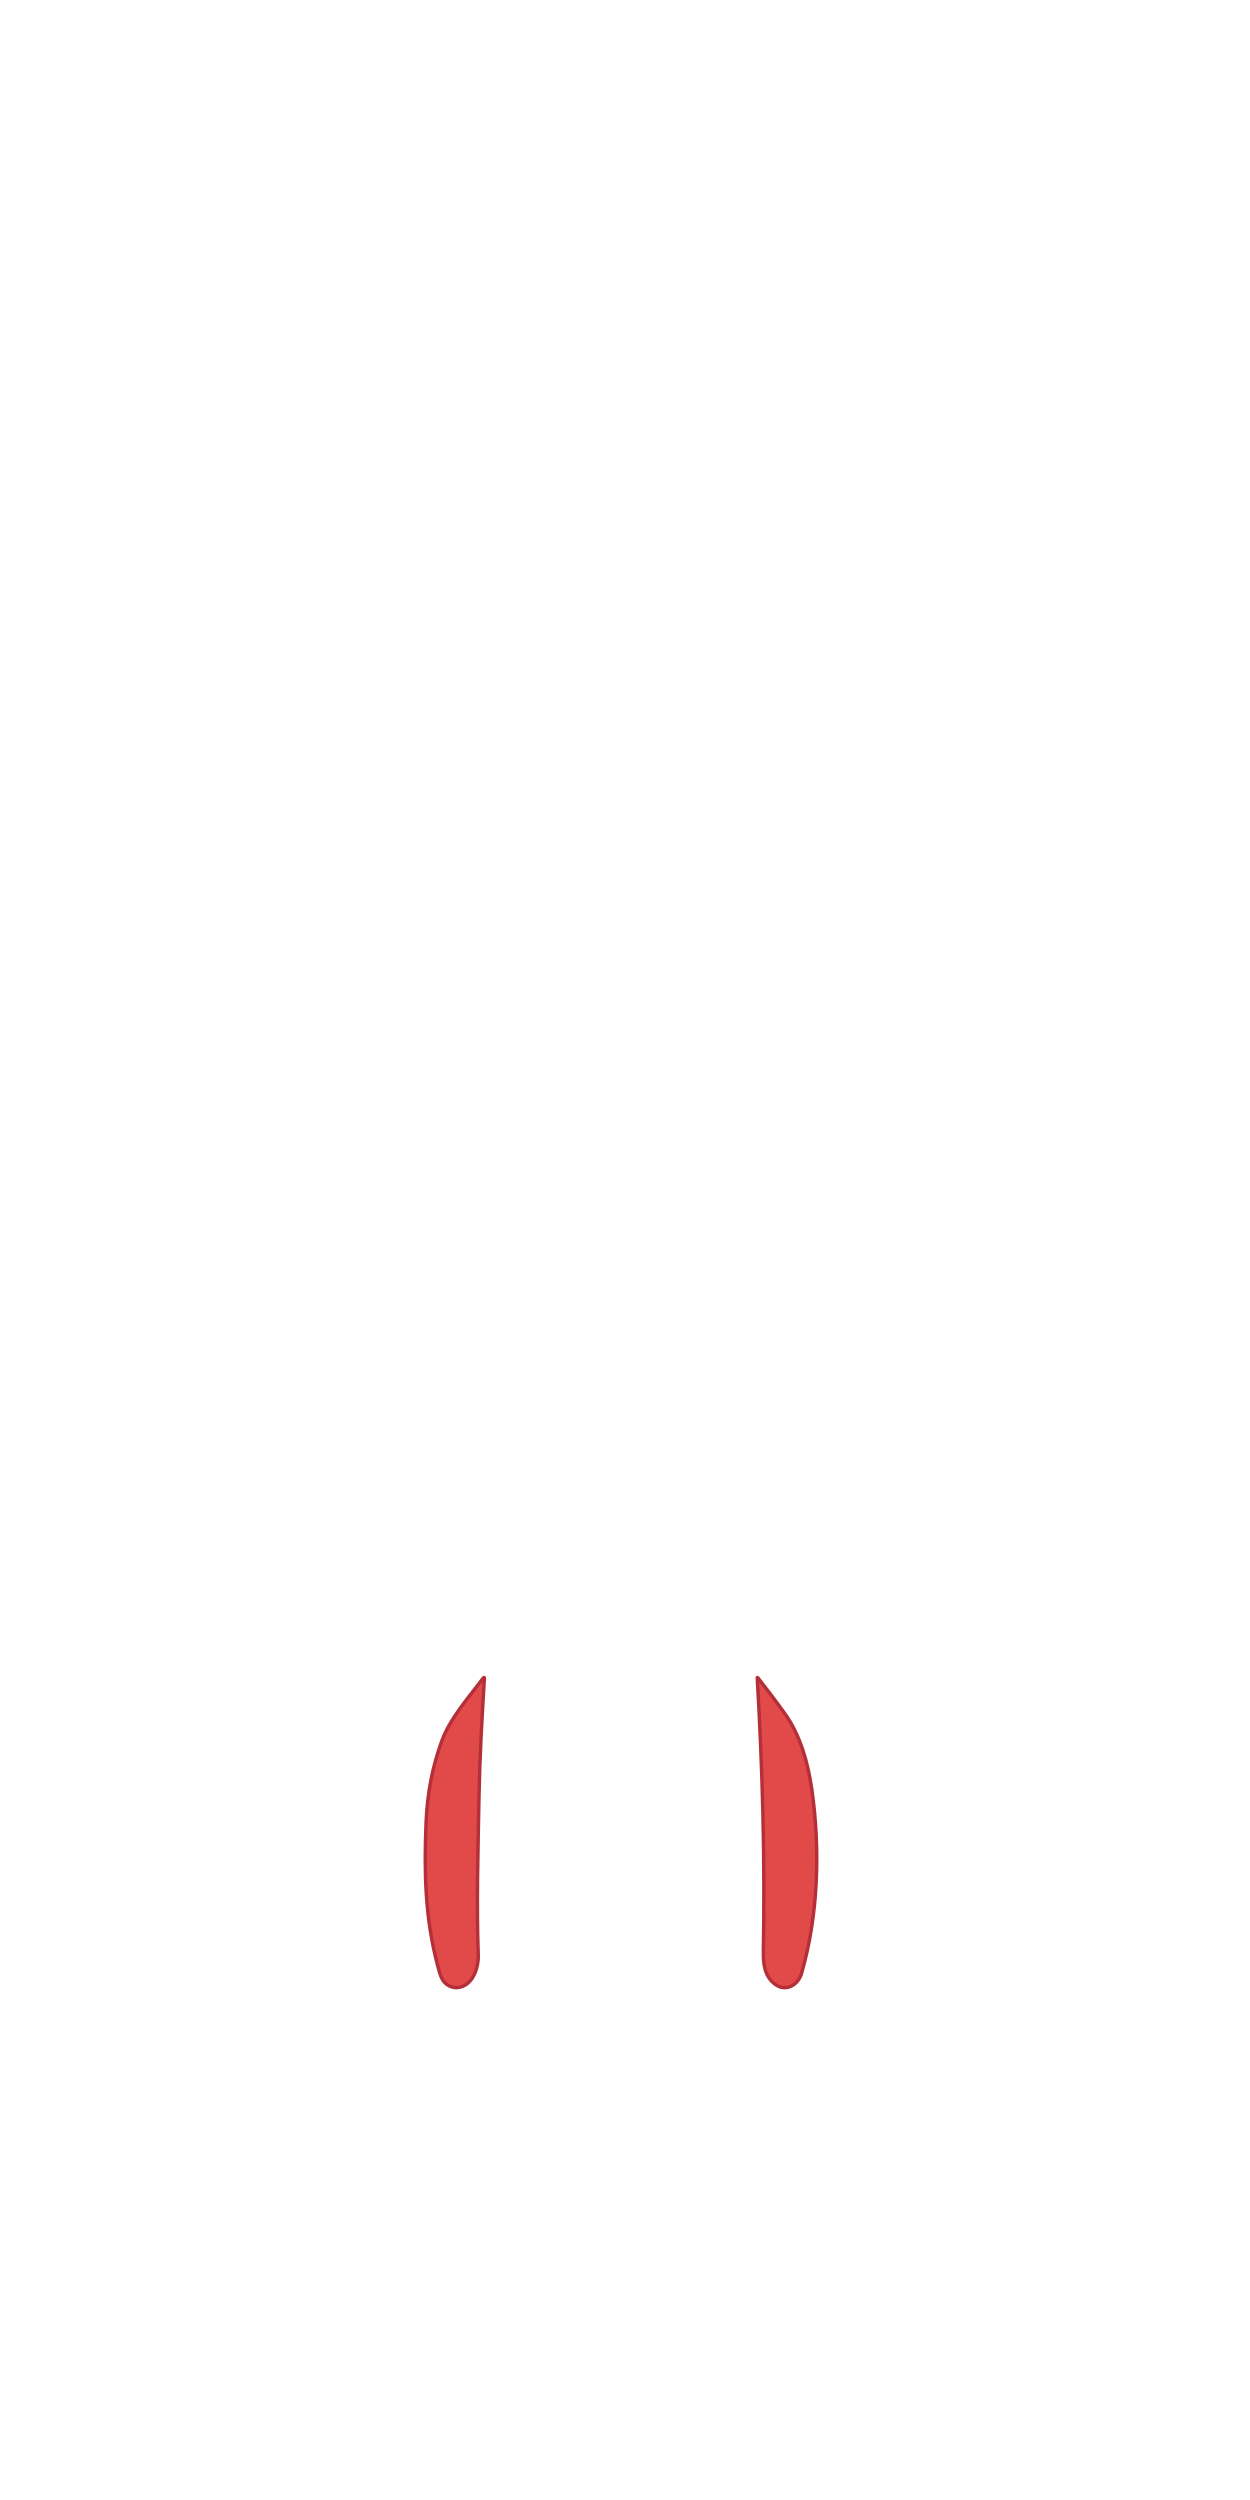
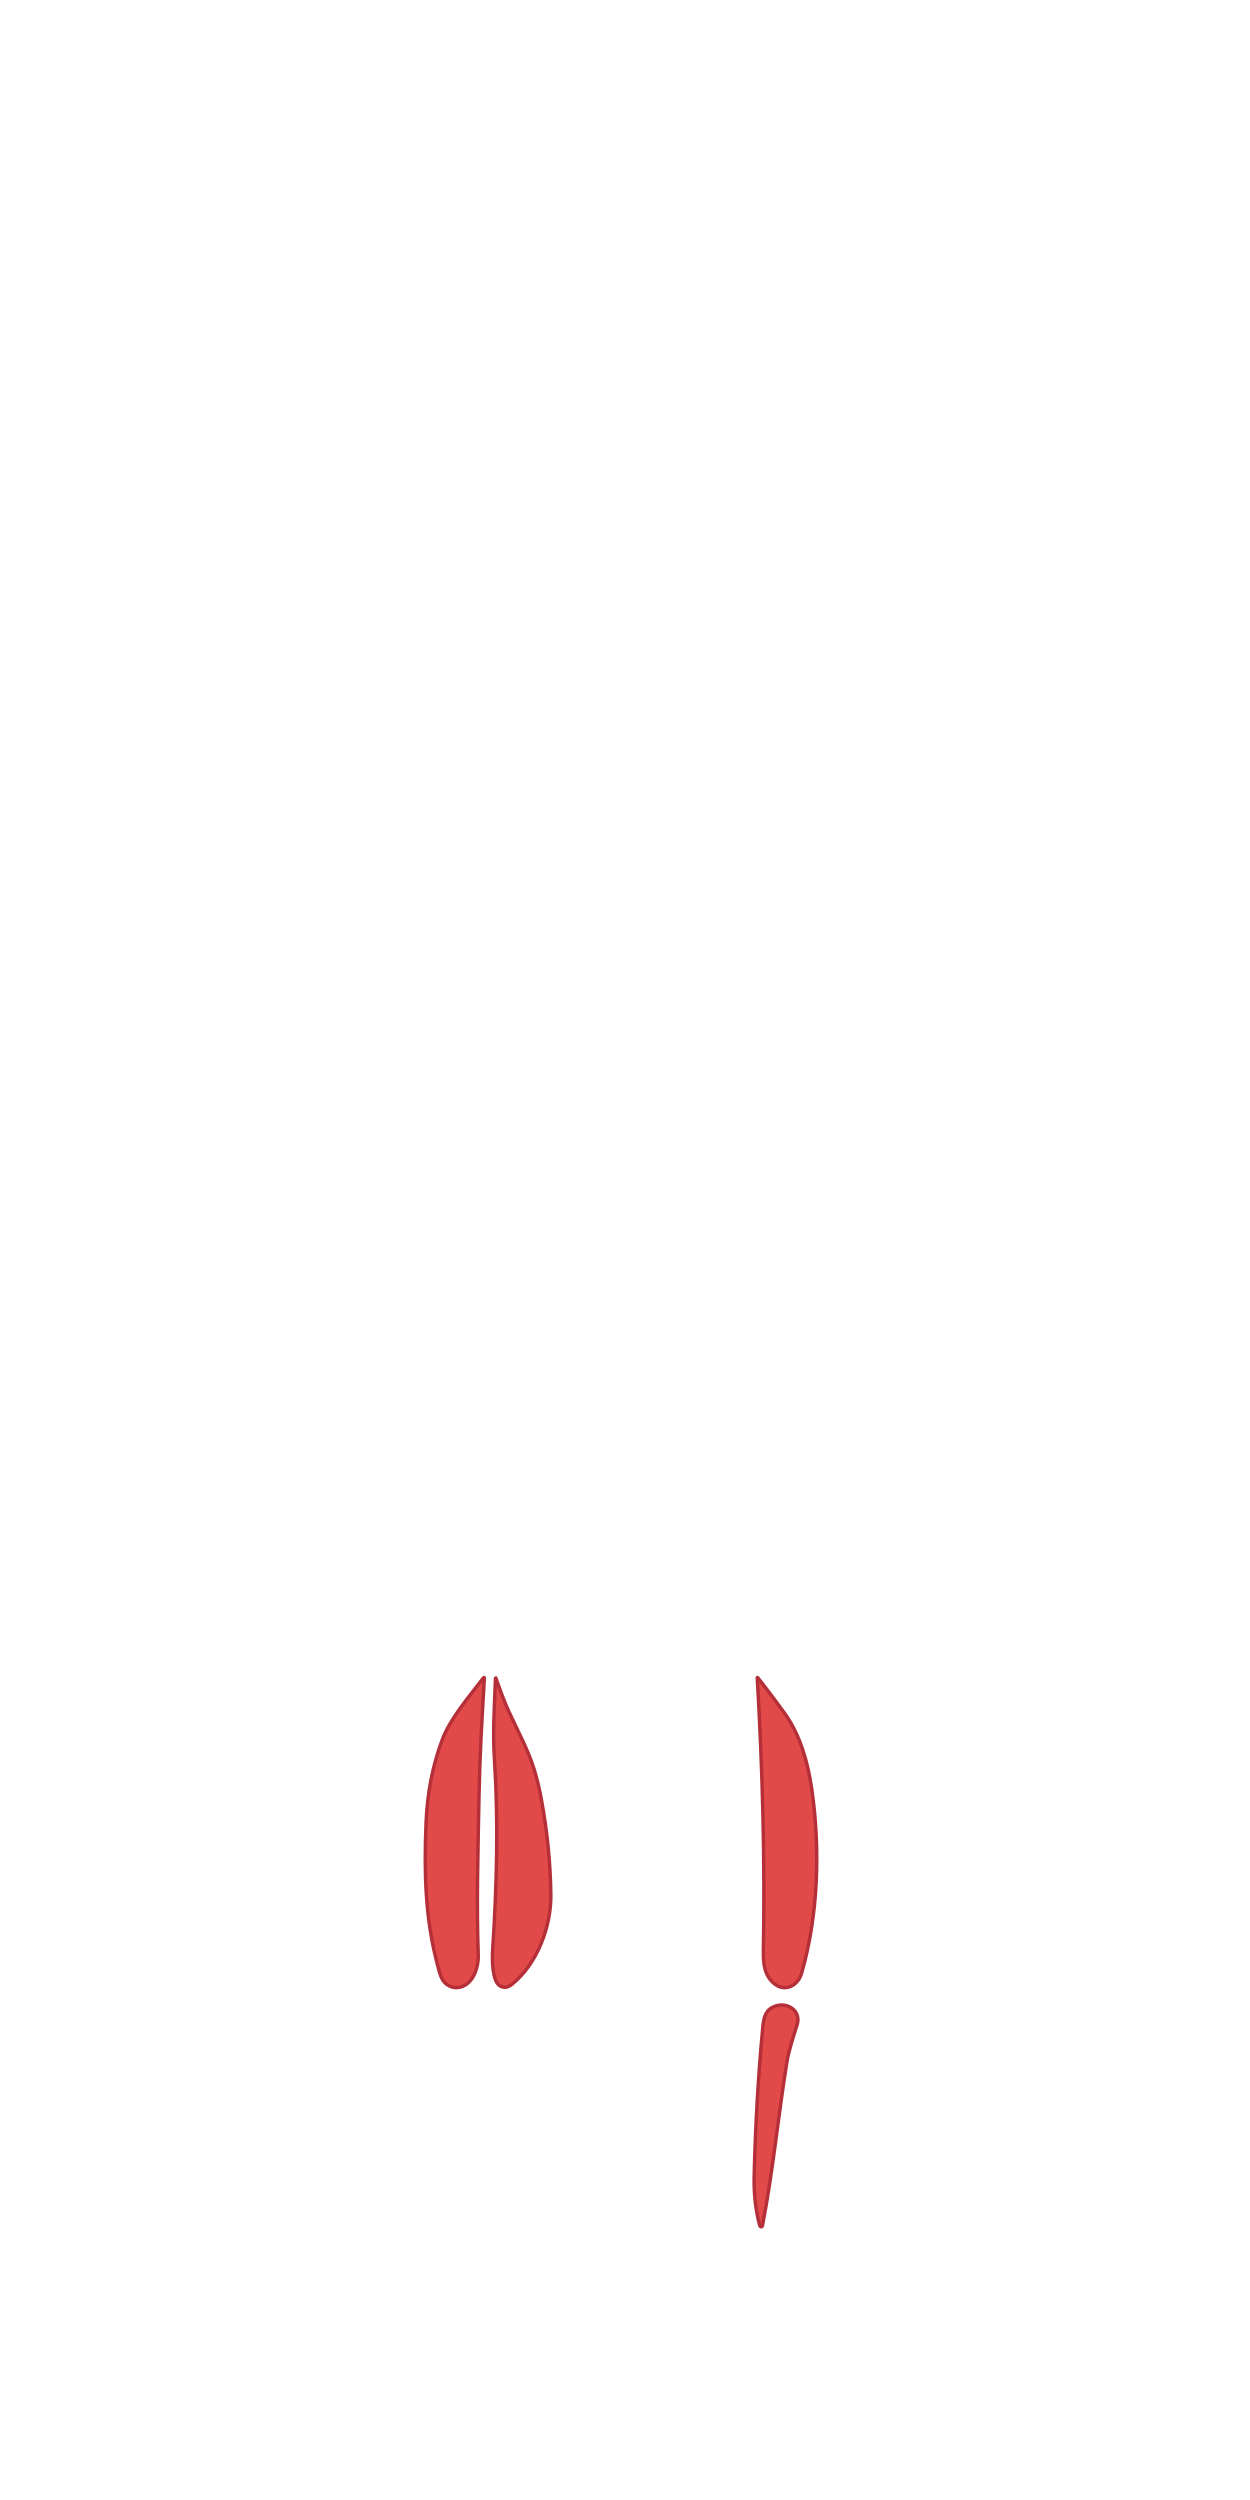
<svg xmlns="http://www.w3.org/2000/svg" viewBox="724 0 724 1448">
  <path d="M982.69 1149.31c-3.07-2.23-3.98-6.24-5.24-11.03-7.19-27.14-7.88-53.18-6.67-82.78q1.03-25.29 9.23-47.45c4.77-12.89 15.33-24.77 23.79-36q.82-1.09.74.27c-1.37 22.86-2.72 45.67-3.11 68.49-.52 30.56-1.51 61.11-.42 91.68.24 6.83-2.77 16.29-10.08 18.37q-4.39 1.25-8.24-1.55z" fill="#E24A4A" stroke="#B52F38" stroke-width="2" stroke-linejoin="round" />
+   <path d="M1013.69 1150.31c-4.8-2.61-4.66-16.17-4.36-20.75 2.34-36.49 3.44-73.94 1.04-110.45-1.03-15.55.02-31.49.62-47.06q.03-.66.25-.03c2.28 6.45 4.52 12.88 7.39 19.11 5.12 11.14 11.5 22.91 14.83 33.92q2.34 7.74 3.97 16.46 5.3 28.43 5.62 56.09c.2 18.32-7.9 40-22.63 51.79q-3.42 2.73-6.73.92z" fill="#E24A4A" stroke="#B52F38" stroke-width="2" stroke-linejoin="round" />
  <path d="M1172.94 1149.31c-6.06-4.56-6.94-11.4-6.8-19.4.96-52.67-.49-105.31-3.54-157.9q-.04-.72.41-.16 7.96 10.07 15.43 20.44c9.11 12.64 13.61 28.98 15.78 44.21 4.96 34.71 3.75 72.94-5.97 106.5-1.97 6.82-9.18 10.93-15.31 6.31z" fill="#E24A4A" stroke="#B52F38" stroke-width="2" stroke-linejoin="round" />
+   <path d="M1173.74 1161.73c6.88-2 14.34 3.23 11.98 10.91-2.24 7.3-4.78 14.44-5.99 21.96-5.07 31.52-8.04 63.18-14.13 94.6a.72.71-61.9 01-1.21.37c-.14-.14-.35-.39-.4-.59q-3.53-13.58-3.19-28.23 1.04-44.67 5.06-87.04c.58-6.1 1.93-10.25 7.88-11.98z" fill="#E24A4A" stroke="#B52F38" stroke-width="2" stroke-linejoin="round" />
</svg>
